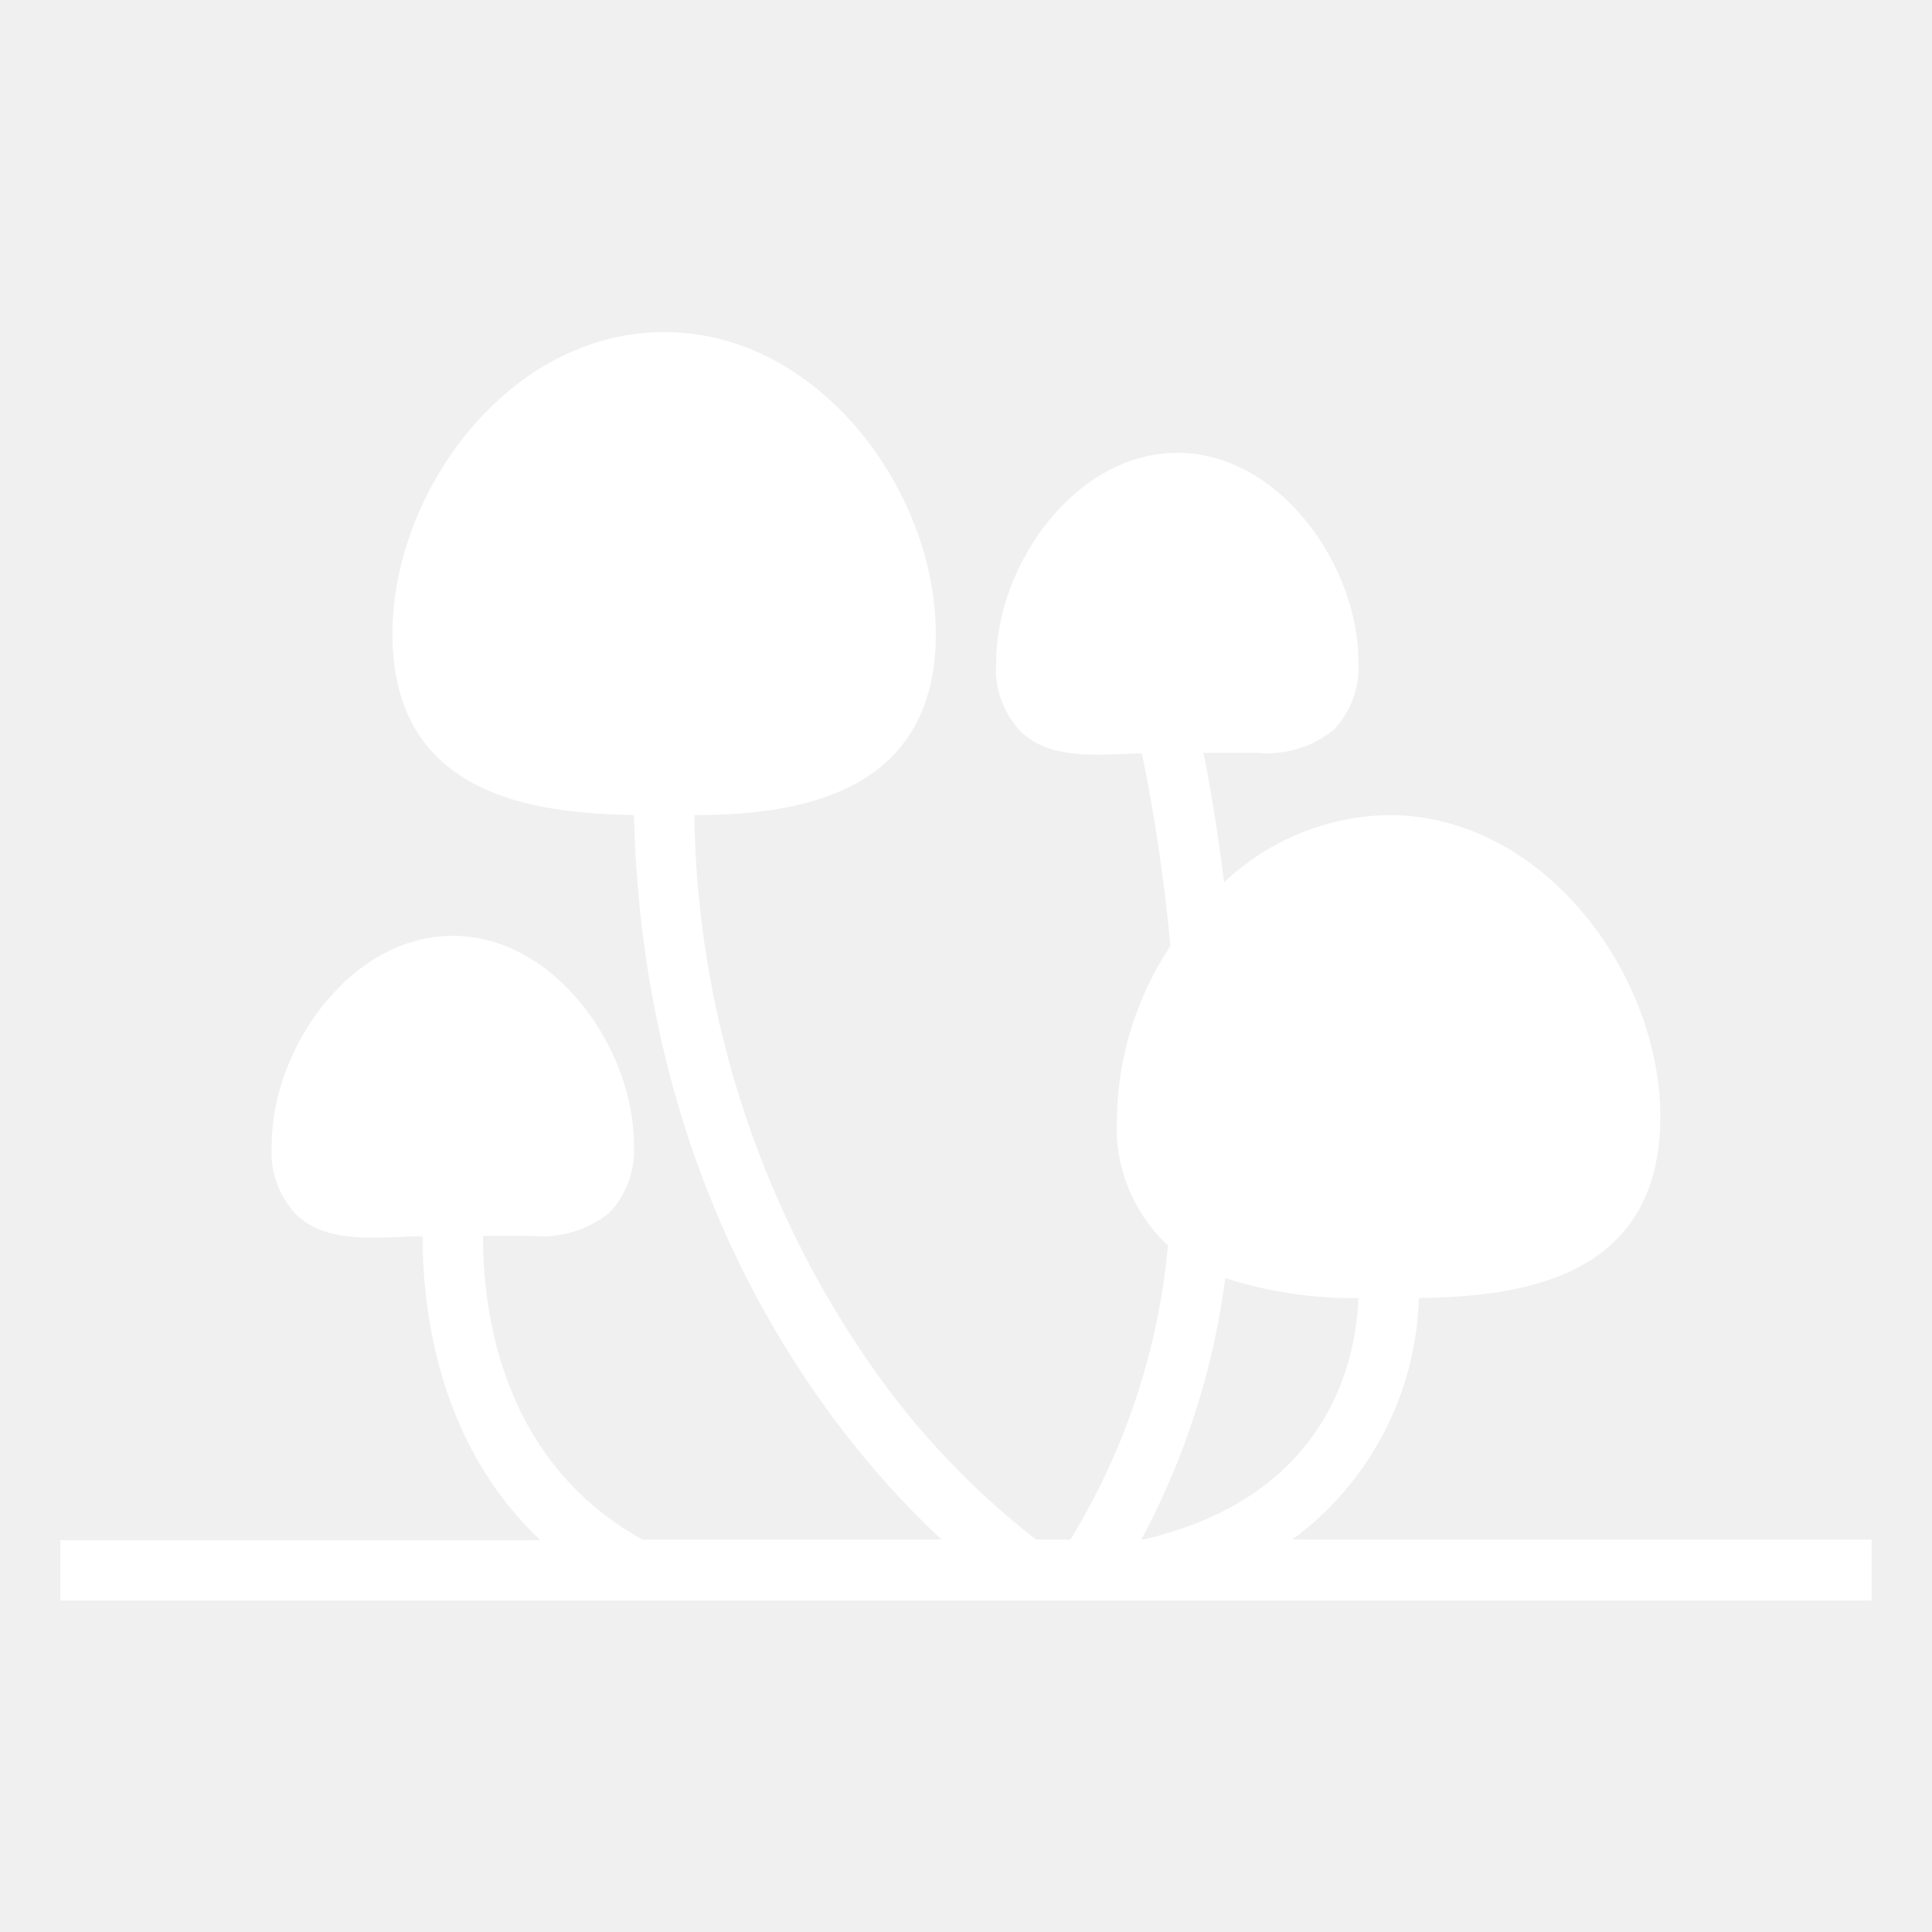
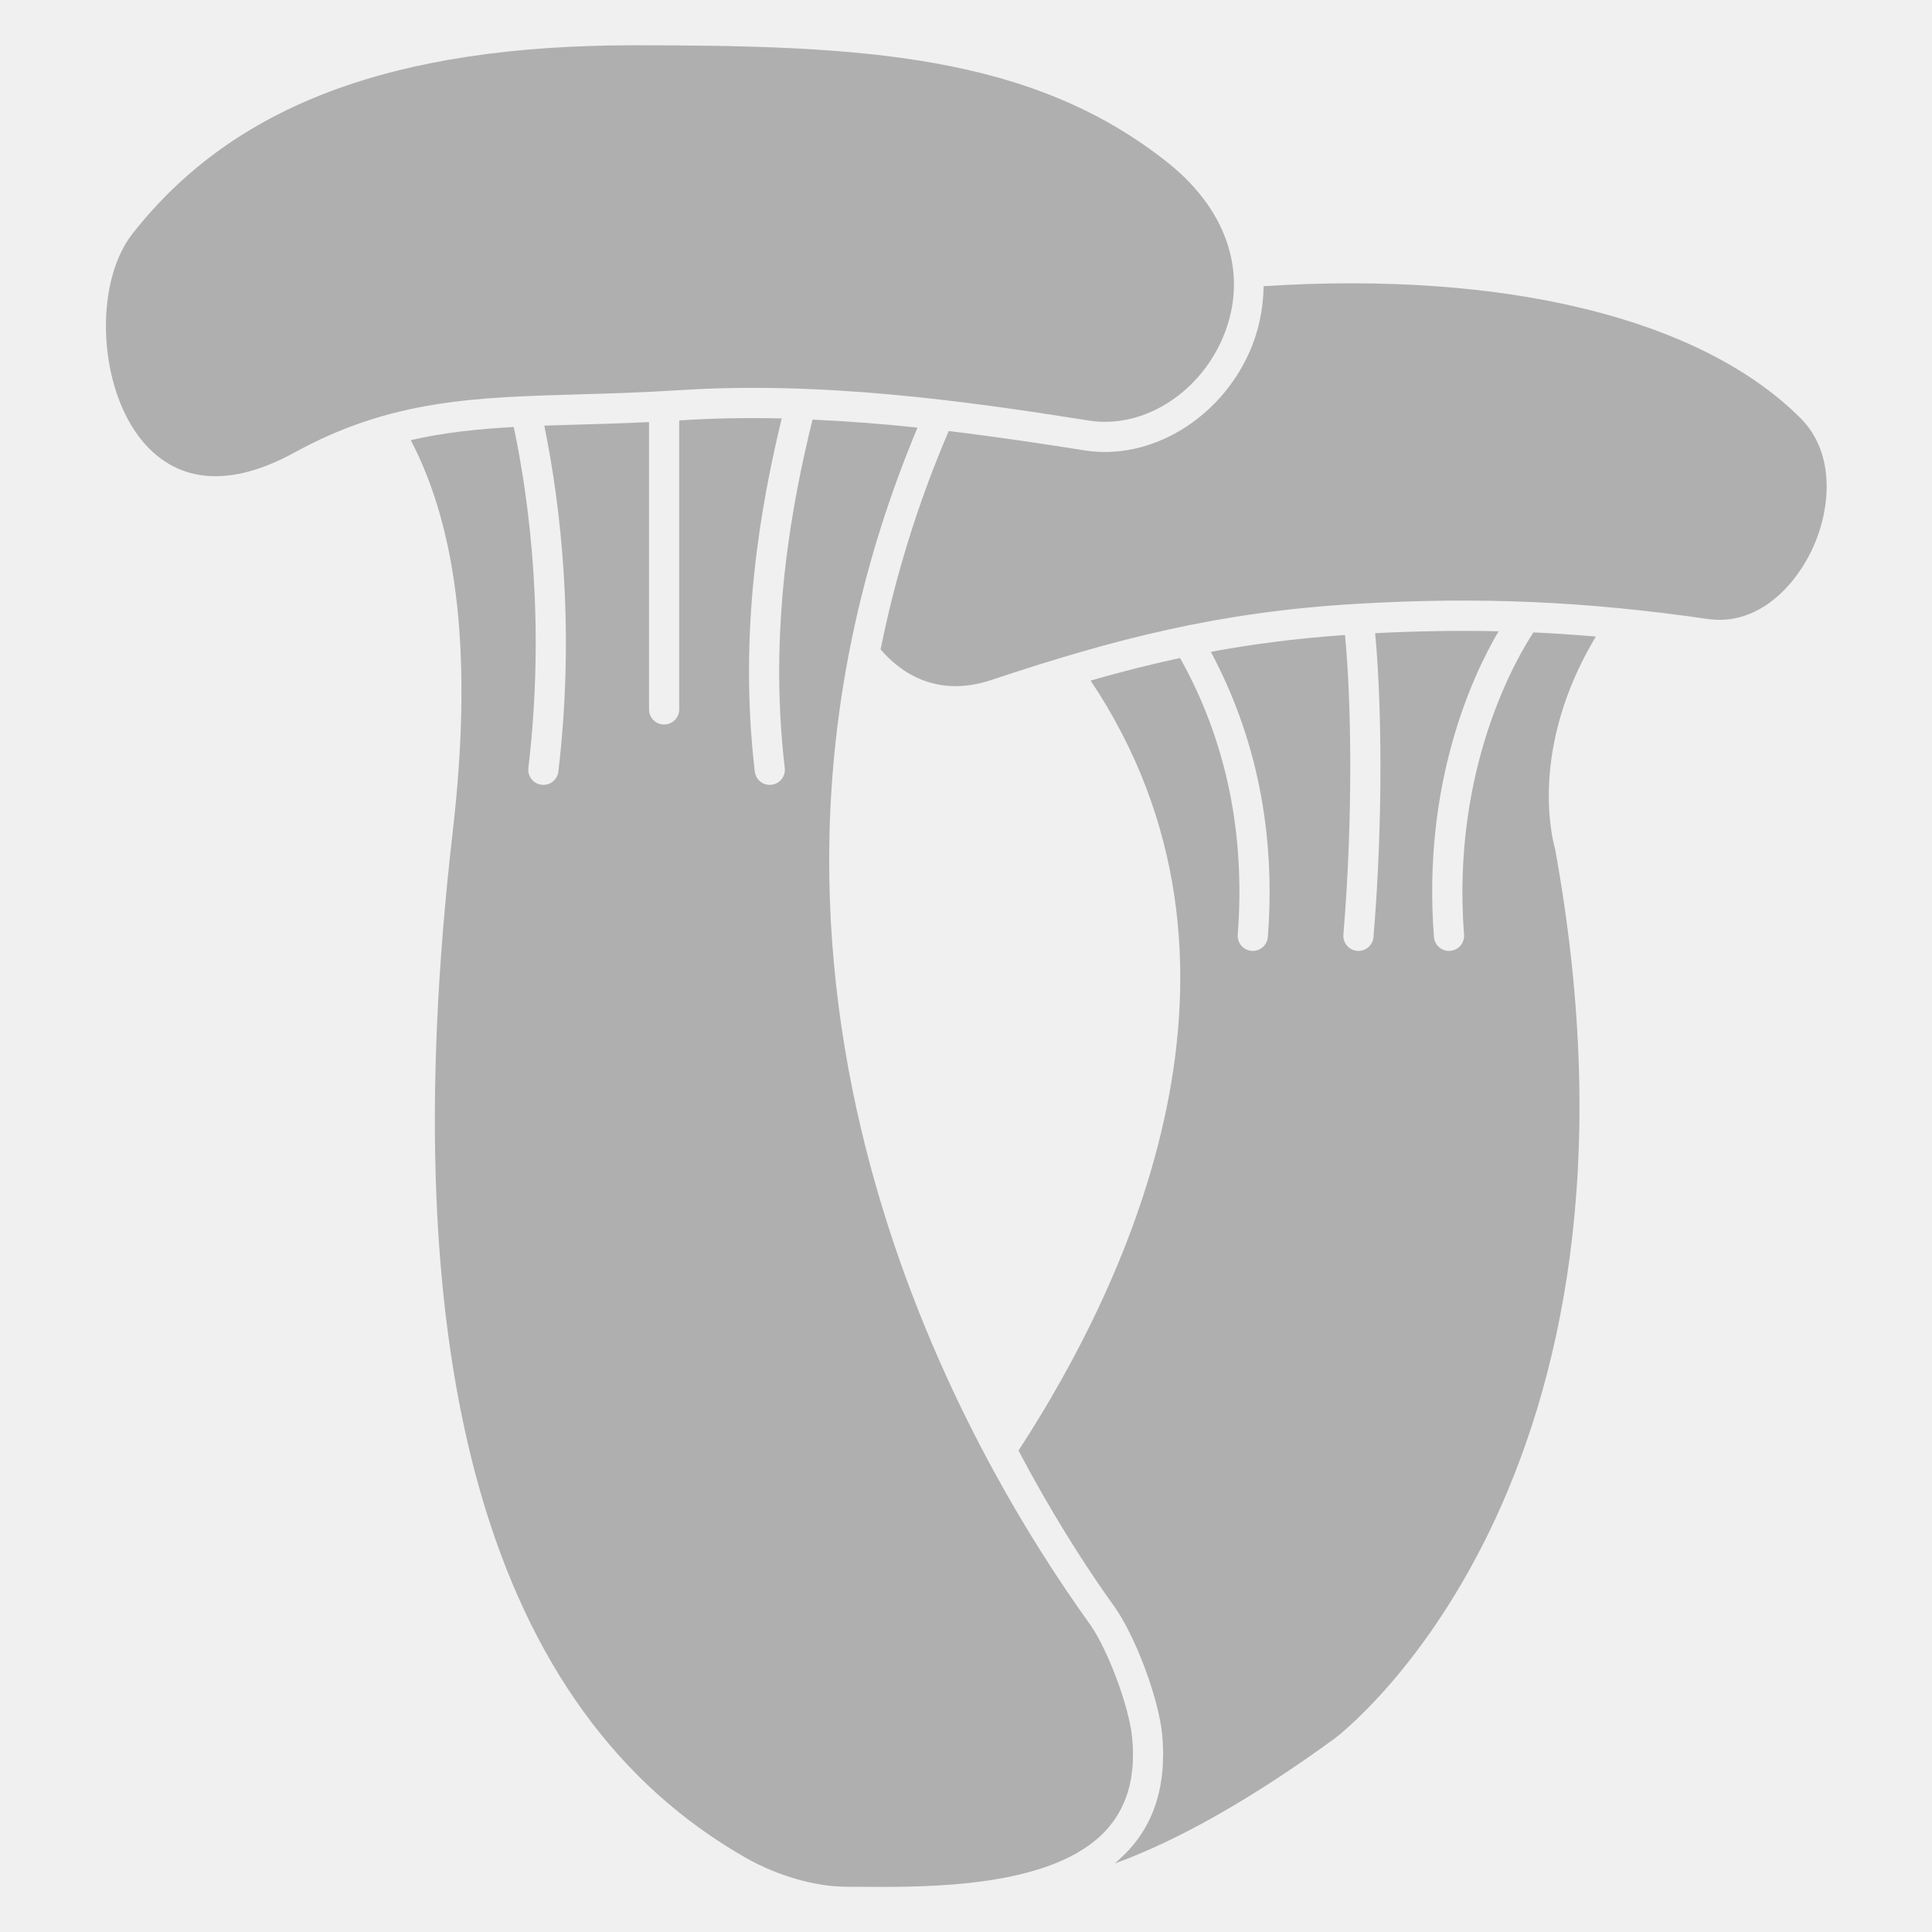
- <svg xmlns="http://www.w3.org/2000/svg" height="300px" width="300px" fill="#FFFFFF" data-name="Layer 1" viewBox="0 0 64 64" x="0px" y="0px">
-   <path d="M47,43c3.24-.05,8-.57,8-6,0-4.72-3.85-10-9-10a8.1,8.1,0,0,0-5.45,2.23c-.23-1.85-.49-3.33-.68-4.29l.57,0c.41,0,.82,0,1.21,0a3.52,3.52,0,0,0,2.53-.76A3,3,0,0,0,45,21.93C45,18.72,42.38,15,39,15s-6,3.72-6,6.93a3,3,0,0,0,.82,2.31c.91.87,2.29.79,3.74.72h.27a58.75,58.75,0,0,1,.94,6.38A10.6,10.6,0,0,0,37,37a5.35,5.35,0,0,0,1.69,4.26A22.63,22.63,0,0,1,35.46,51H34.32a26.42,26.42,0,0,1-5.56-5.9A32.71,32.71,0,0,1,23,27c3.24,0,8-.59,8-6,0-4.72-3.85-10-9-10s-9,5.28-9,10c0,5.42,4.78,5.94,8,6,.31,13,6.69,20.75,10.19,24H21.28C16.38,48.28,16,43,16,40.94l.44,0c.41,0,.82,0,1.21,0a3.52,3.52,0,0,0,2.53-.76A3,3,0,0,0,21,37.93C21,34.72,18.38,31,15,31s-6,3.72-6,6.93a3,3,0,0,0,.82,2.31c.91.87,2.29.79,3.74.72l.44,0c0,2.08.36,6.72,3.9,10.06H2v2H62V51H42.81A10.28,10.28,0,0,0,47,43Zm-9.19,8a25.28,25.28,0,0,0,2.78-8.66A13.83,13.83,0,0,0,45,43c-.07,1.95-.91,6.56-7.13,8Z" />
+ <svg xmlns="http://www.w3.org/2000/svg" height="300px" width="300px" fill="#afafaf" version="1.1" x="0px" y="0px" viewBox="0 0 128 128" style="enable-background:new 0 0 128 128;" xml:space="preserve">
+   <g>
+     <path d="M74.262,119.862c0.063-0.121,0.121-0.245,0.176-0.371c0.059-0.135,0.115-0.272,0.166-0.412   c0.04-0.11,0.078-0.221,0.113-0.334c0.051-0.166,0.094-0.336,0.134-0.509c0.023-0.102,0.048-0.204,0.067-0.309   c0.035-0.192,0.061-0.39,0.083-0.591c0.011-0.098,0.026-0.194,0.033-0.294c0.017-0.221,0.022-0.449,0.024-0.68   c0.001-0.089,0.007-0.175,0.005-0.266c-0.006-0.324-0.024-0.656-0.058-0.999c-0.207-2.071-1.629-5.864-2.816-7.516   c-0.207-0.288-0.428-0.6-0.661-0.934C62.792,94.177,46.032,63.561,60.788,28.33c-2.282-0.242-4.606-0.425-6.956-0.529   c-1.364,5.536-2.936,13.76-1.839,23.082c0.064,0.549-0.328,1.046-0.876,1.11C51.077,51.998,51.038,52,50.999,52   c-0.5,0-0.933-0.374-0.992-0.883c-1.109-9.416,0.408-17.712,1.785-23.395c-2.234-0.05-4.482-0.019-6.725,0.128   c-0.023,0.002-0.044,0.002-0.067,0.004V47c0,0.553-0.447,1-1,1s-1-0.447-1-1V27.964c-1.578,0.075-3.077,0.119-4.537,0.161   c-0.821,0.023-1.62,0.046-2.402,0.074c1.07,5.238,2.059,13.343,0.933,22.918C36.934,51.626,36.501,52,36.001,52   c-0.039,0-0.078-0.002-0.118-0.007c-0.548-0.064-0.94-0.562-0.876-1.11c1.118-9.499,0.096-17.514-0.968-22.593   c-2.376,0.13-4.614,0.362-6.825,0.87c3.179,6.08,4.093,14.577,2.779,25.954c-4.095,35.498,2.465,58.382,19.499,68.016   c2.019,1.142,4.515,1.858,6.514,1.87l0.693,0.005c2.106,0.017,4.821,0.037,7.513-0.254c0.003,0,0.005-0.002,0.009-0.003   c0.956-0.104,1.844-0.242,2.67-0.411c0.109-0.022,0.216-0.048,0.324-0.072c0.272-0.06,0.538-0.123,0.796-0.19   c0.182-0.048,0.362-0.1,0.541-0.153c0.167-0.049,0.332-0.1,0.493-0.152c0.235-0.078,0.467-0.161,0.693-0.248   c0.093-0.036,0.185-0.071,0.275-0.108c0.27-0.111,0.533-0.229,0.788-0.356c0.044-0.022,0.088-0.043,0.131-0.065   c0.283-0.146,0.557-0.302,0.818-0.469c0.016-0.01,0.032-0.02,0.048-0.03c0.278-0.181,0.543-0.374,0.793-0.581   c0.002-0.002,0.004-0.003,0.006-0.005c0.255-0.212,0.494-0.439,0.714-0.681c0.142-0.156,0.269-0.32,0.394-0.486   c0.04-0.053,0.082-0.104,0.12-0.158c0.096-0.136,0.182-0.279,0.266-0.422C74.151,120.062,74.209,119.964,74.262,119.862z" />
+     <path d="M44.937,25.854c9.505-0.62,19.035,0.712,27.222,2.011c3.489,0.552,7.188-1.707,8.805-5.374   c1.808-4.102,0.467-8.479-3.586-11.708C68.311,3.559,56.995,3,42,3C26.027,3,15.474,6.962,8.788,15.47   c-2.625,3.34-2.277,10.307,0.69,13.804c2.354,2.775,5.827,3.019,10.042,0.702c6.354-3.493,11.884-3.65,18.886-3.85   C40.472,26.067,42.607,26.006,44.937,25.854z" />
+     <path d="M101.596,41.898c-0.996,1.501-5.455,8.906-4.599,20.025c0.042,0.551-0.37,1.032-0.92,1.074   C96.051,62.999,96.024,63,95.999,63c-0.518,0-0.956-0.398-0.996-0.923c-0.786-10.218,2.586-17.366,4.281-20.253   c-2.658-0.06-5.355-0.015-8.177,0.125c0.42,4.426,0.553,12.18-0.11,20.134C90.953,62.605,90.516,63,90.001,63   c-0.027,0-0.056-0.001-0.084-0.004c-0.551-0.045-0.959-0.528-0.913-1.079c0.656-7.881,0.523-15.537,0.106-19.846   c-3.172,0.219-6.091,0.593-8.888,1.116c3.023,5.655,4.305,12.001,3.776,18.89C83.957,62.602,83.519,63,83.001,63   c-0.025,0-0.052-0.001-0.078-0.003c-0.55-0.042-0.962-0.523-0.92-1.074c0.517-6.718-0.771-12.883-3.821-18.328   c-1.989,0.428-3.947,0.926-5.926,1.495c12.463,18.649,2.578,39.722-4.778,51.014c2.138,4.053,4.185,7.24,5.701,9.417   c0.215,0.306,0.428,0.611,0.632,0.894c1.395,1.938,2.941,6.061,3.184,8.484c0.042,0.423,0.062,0.833,0.066,1.235   c0.002,0.188-0.009,0.368-0.015,0.551c-0.007,0.198-0.012,0.396-0.028,0.589c-0.02,0.238-0.052,0.468-0.086,0.697   c-0.018,0.118-0.035,0.236-0.057,0.352c-0.049,0.264-0.109,0.522-0.178,0.775c-0.017,0.061-0.035,0.122-0.054,0.183   c-0.446,1.506-1.258,2.793-2.435,3.859c-0.071,0.064-0.137,0.133-0.21,0.195c-0.046,0.039-0.084,0.084-0.132,0.123   c4.235-1.543,9.096-4.304,14.546-8.268c0.224-0.163,22.285-16.816,14.614-58.958c-0.213-0.736-1.707-6.708,2.703-14.06   C104.343,42.056,102.967,41.959,101.596,41.898z" />
+     <path d="M119.293,27.707c-6.612-6.612-19.562-9.777-35.577-8.746c-0.015,1.575-0.36,3.059-0.923,4.335   c-1.976,4.483-6.591,7.239-10.947,6.542c-2.852-0.453-5.874-0.905-8.993-1.28c-2.107,4.926-3.563,9.757-4.511,14.465   c1.138,1.342,3.55,3.293,7.342,2.027c8.154-2.718,15.053-4.51,24.195-5.044c0.022-0.001,0.042-0.004,0.063-0.005   c8.117-0.468,15.056-0.167,23.2,1.008c3.176,0.46,5.594-1.96,6.803-4.376C121.32,33.89,121.651,30.065,119.293,27.707z" />
+   </g>
</svg>
